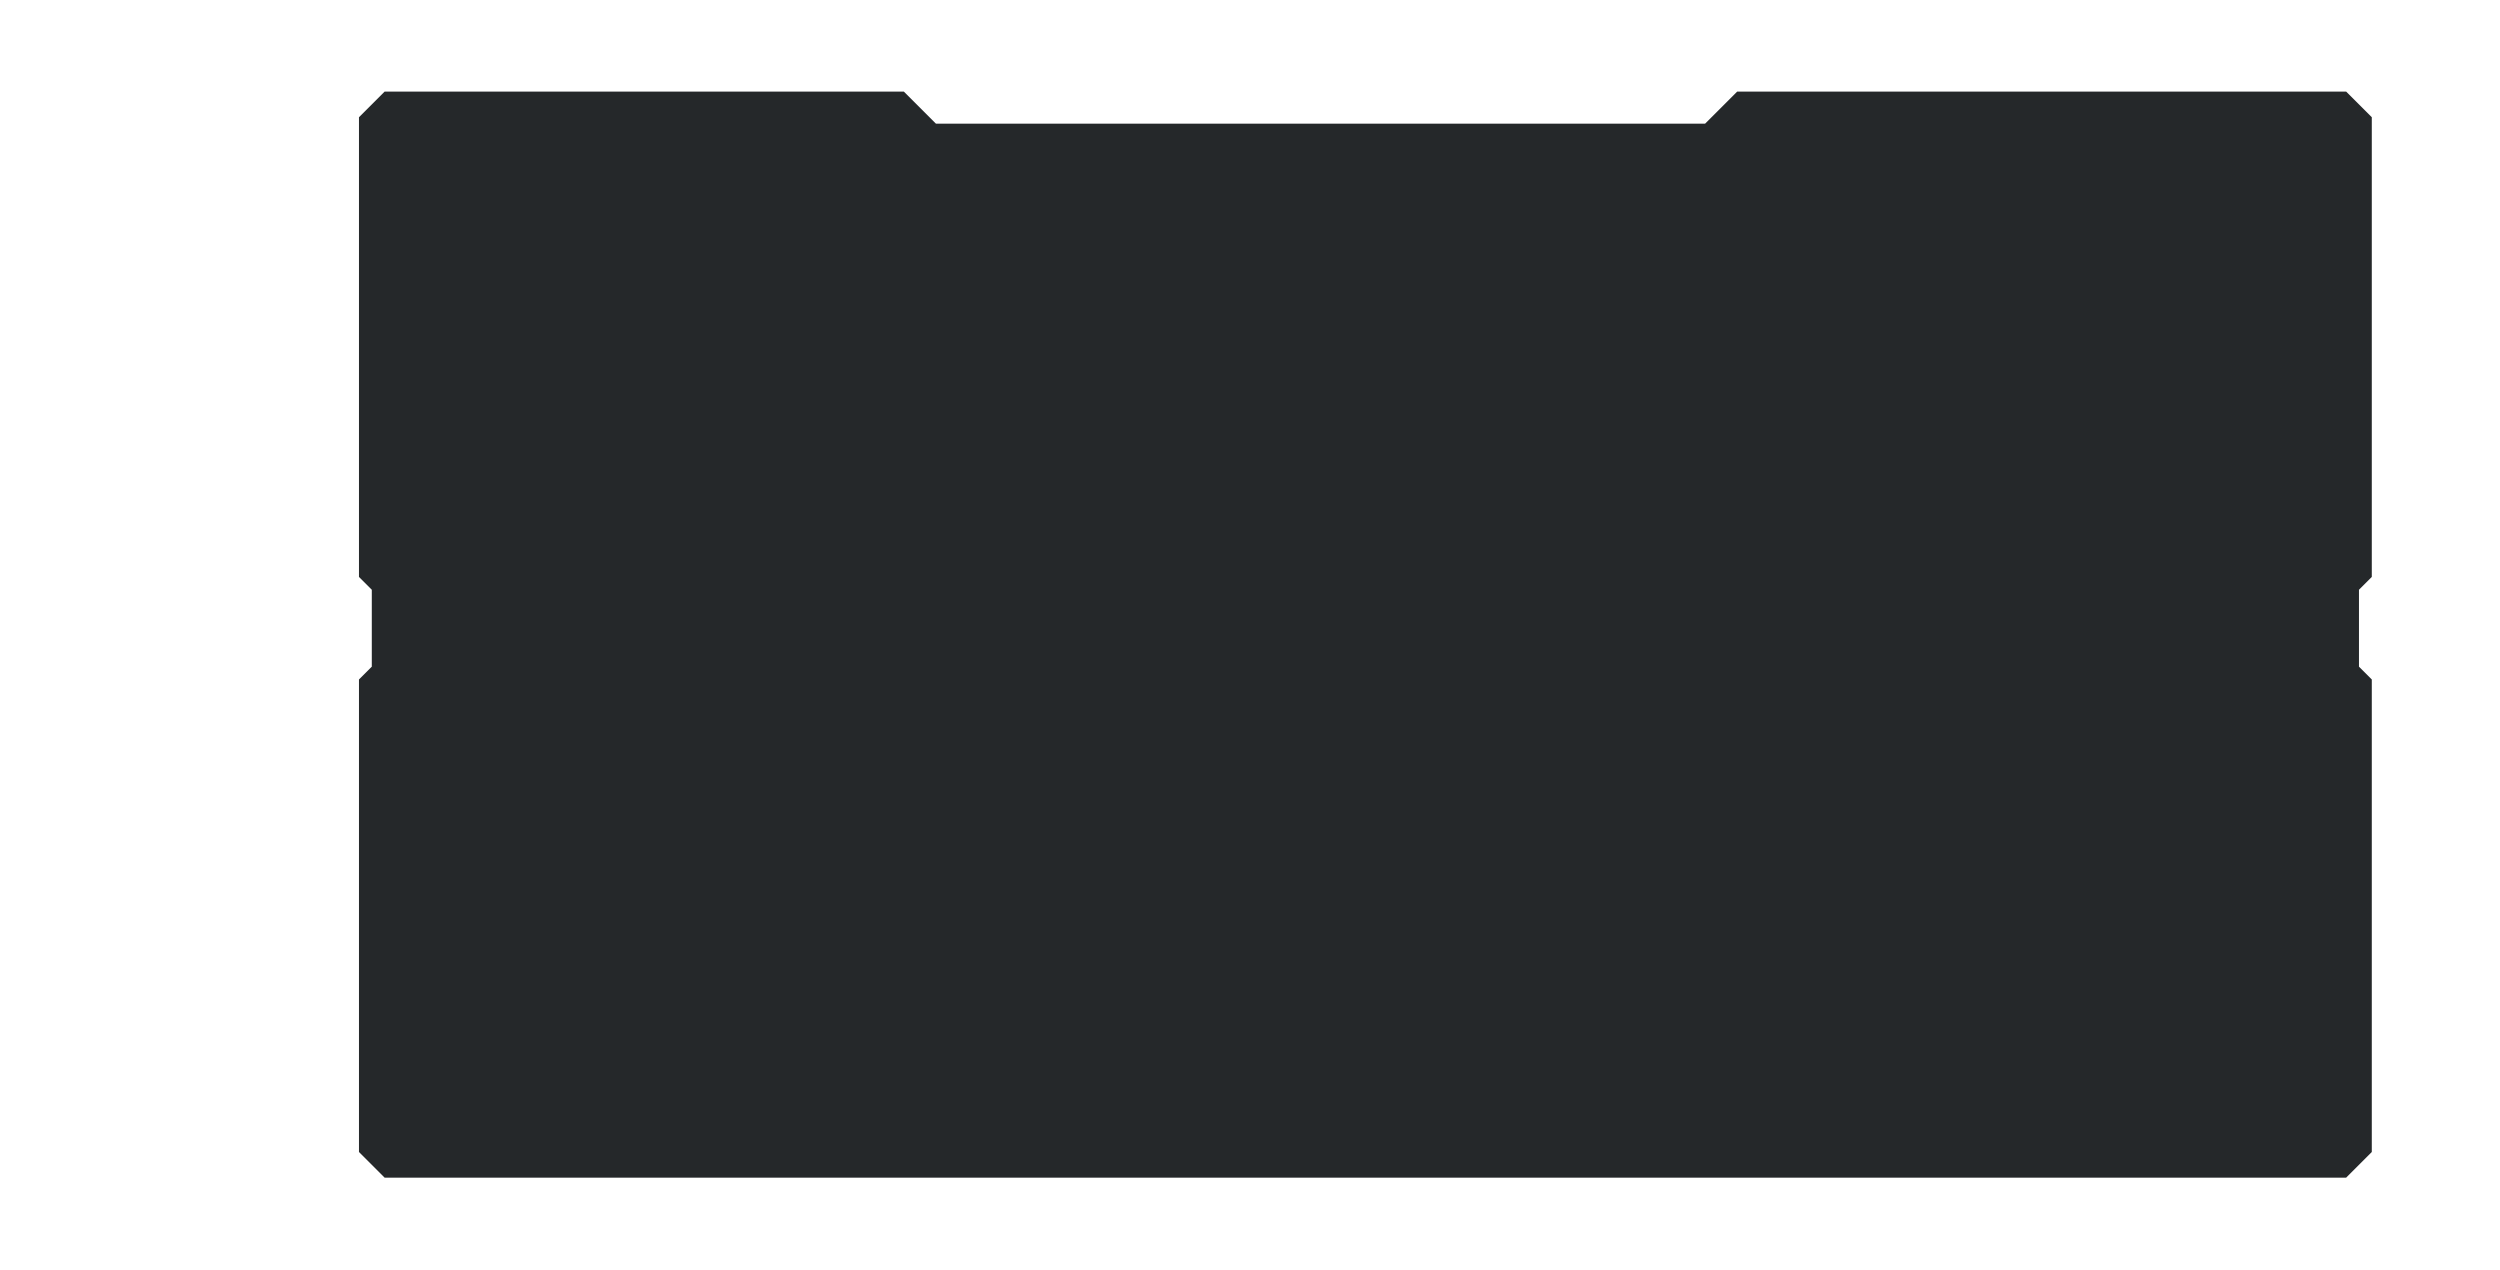
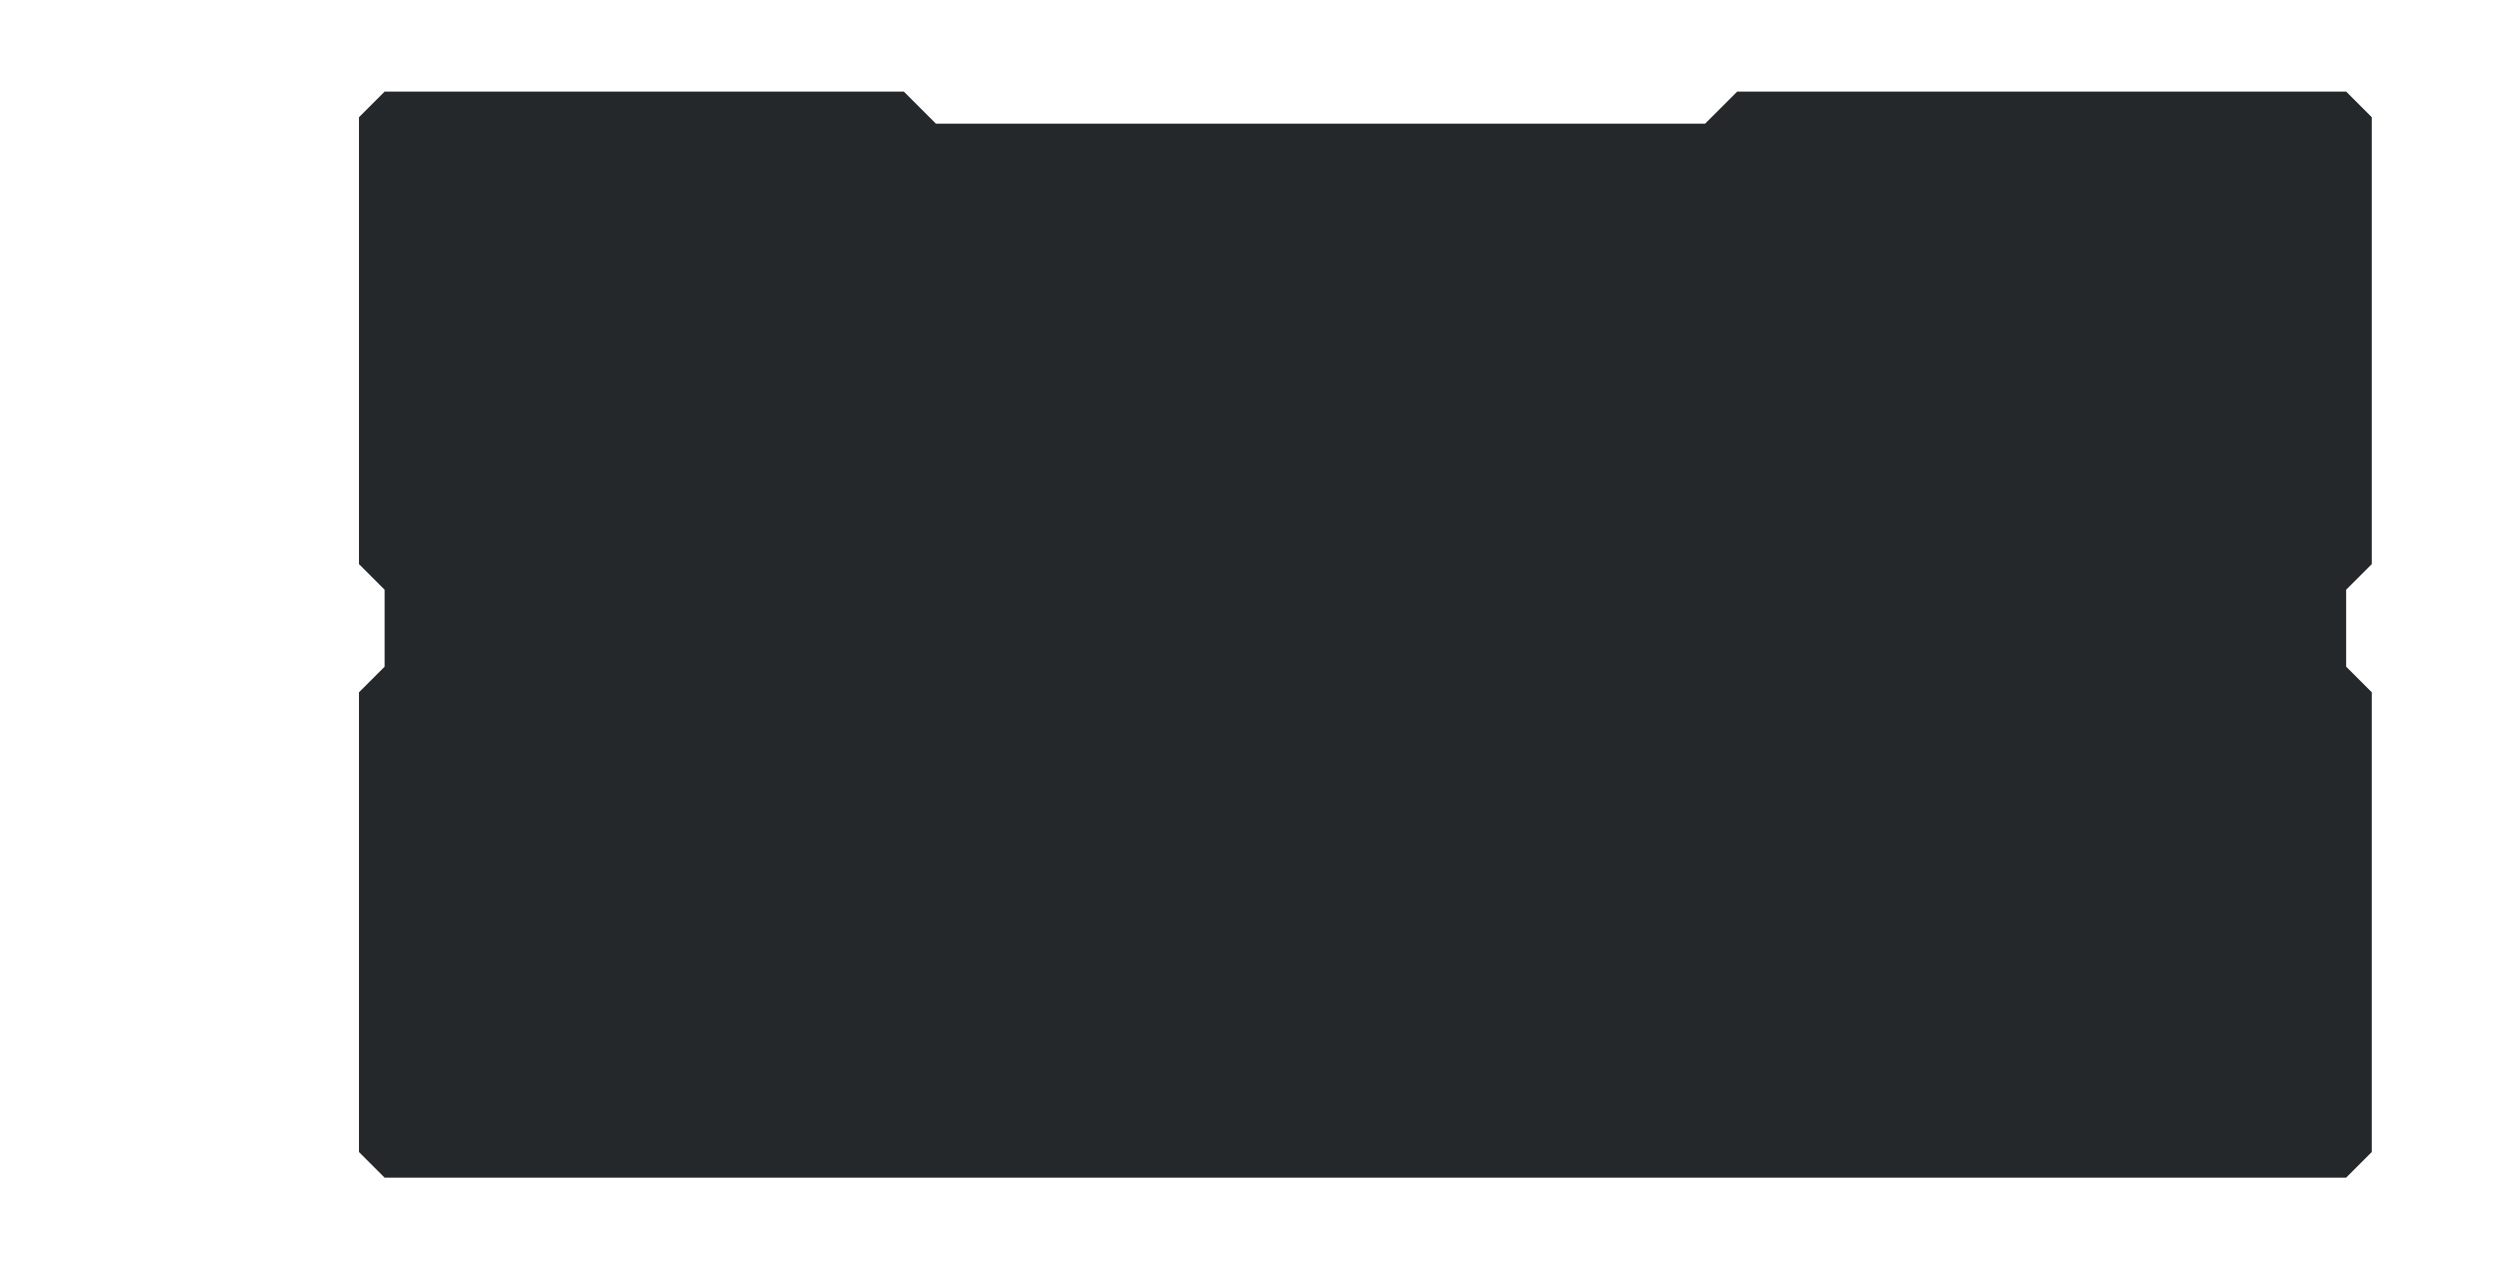
<svg xmlns="http://www.w3.org/2000/svg" preserveAspectRatio="none" width="195" height="99" viewBox="0 0 195 99">
-   <path transform="translate(0 4)" fill="#25282a" d="M30 3.144 L70.5 3.144 L73 5.644 L133 5.644 L135.5 3.144 L183 3.144 L185 5.144 L185 41 L184 42 L184 48 L185 49 L185 85.856 L183 87.856 L30 87.856 L28 85.856 L28 49 L29 48 L29 42 L28 41 L28 5.144 L30 3.144Z" />
+   <path transform="translate(0 4)" fill="#25282a" d="M30 3.144 L70.5 3.144 L73 5.644 L133 5.644 L135.5 3.144 L183 3.144 L185 5.144 L185 40 L183 42 L183 48 L185 50 L185 85.856 L183 87.856 L30 87.856 L28 85.856 L28 50 L30 48 L30 42 L28 40 L28 5.144 L30 3.144Z" />
</svg>
